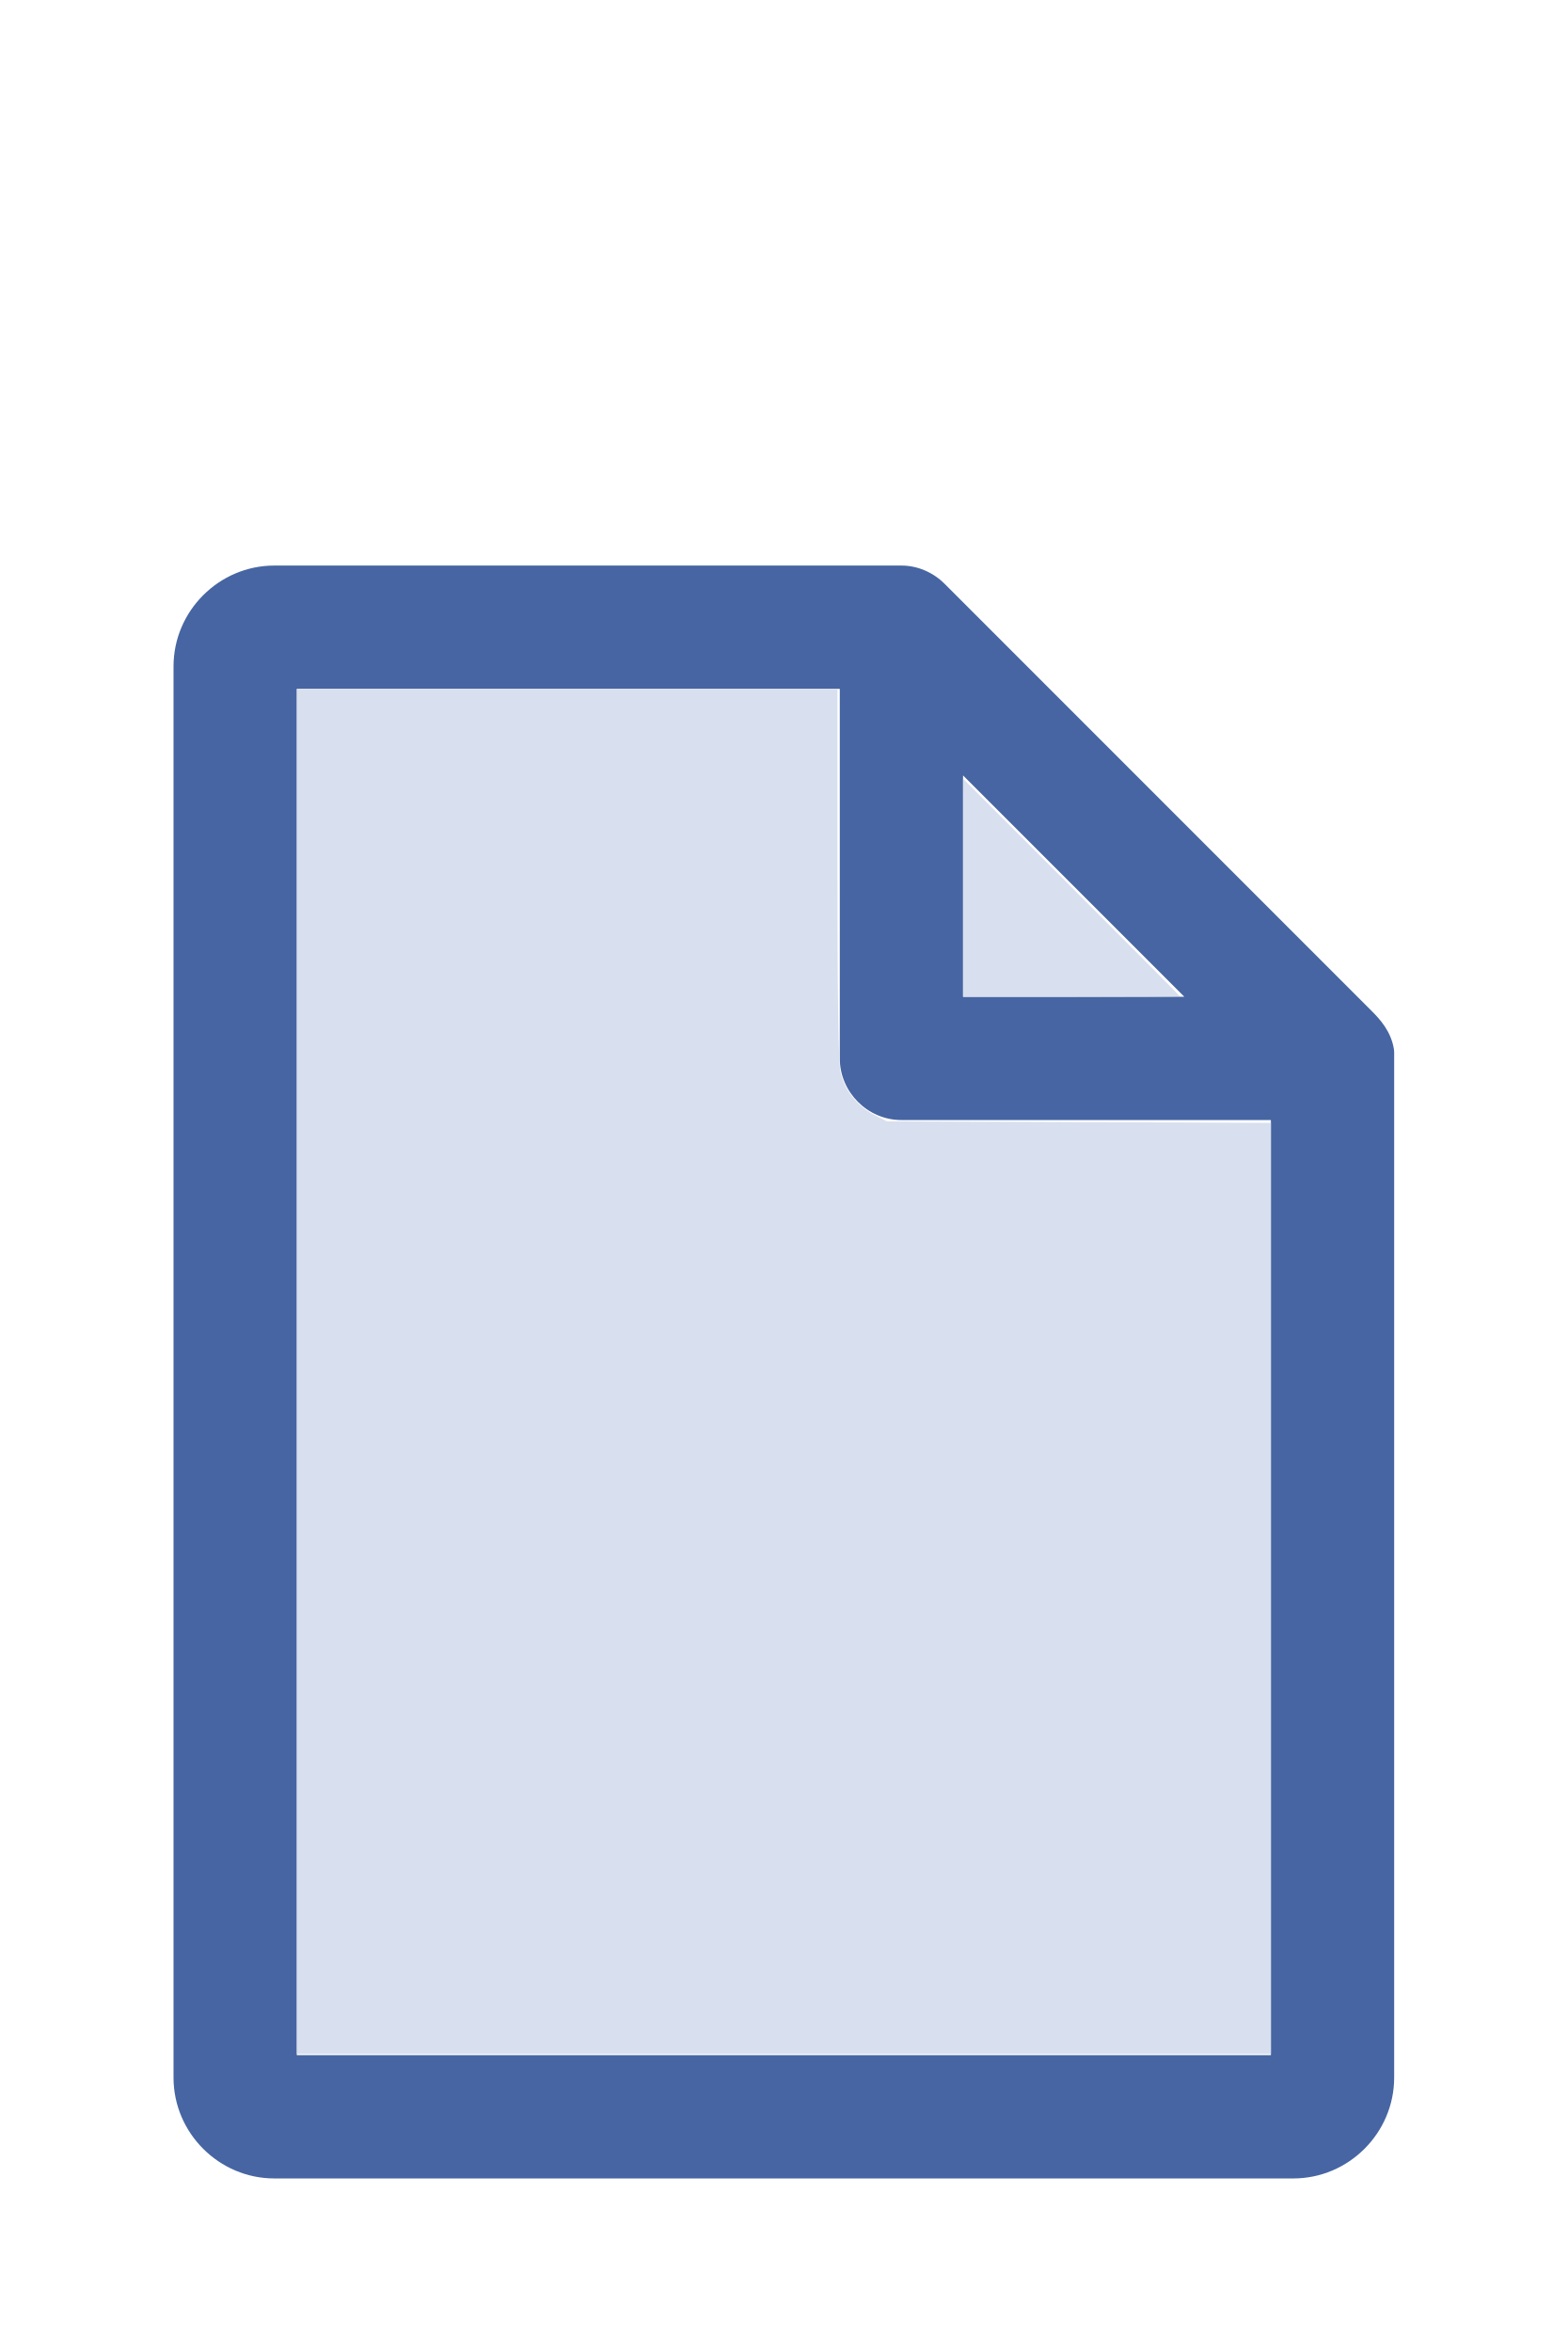
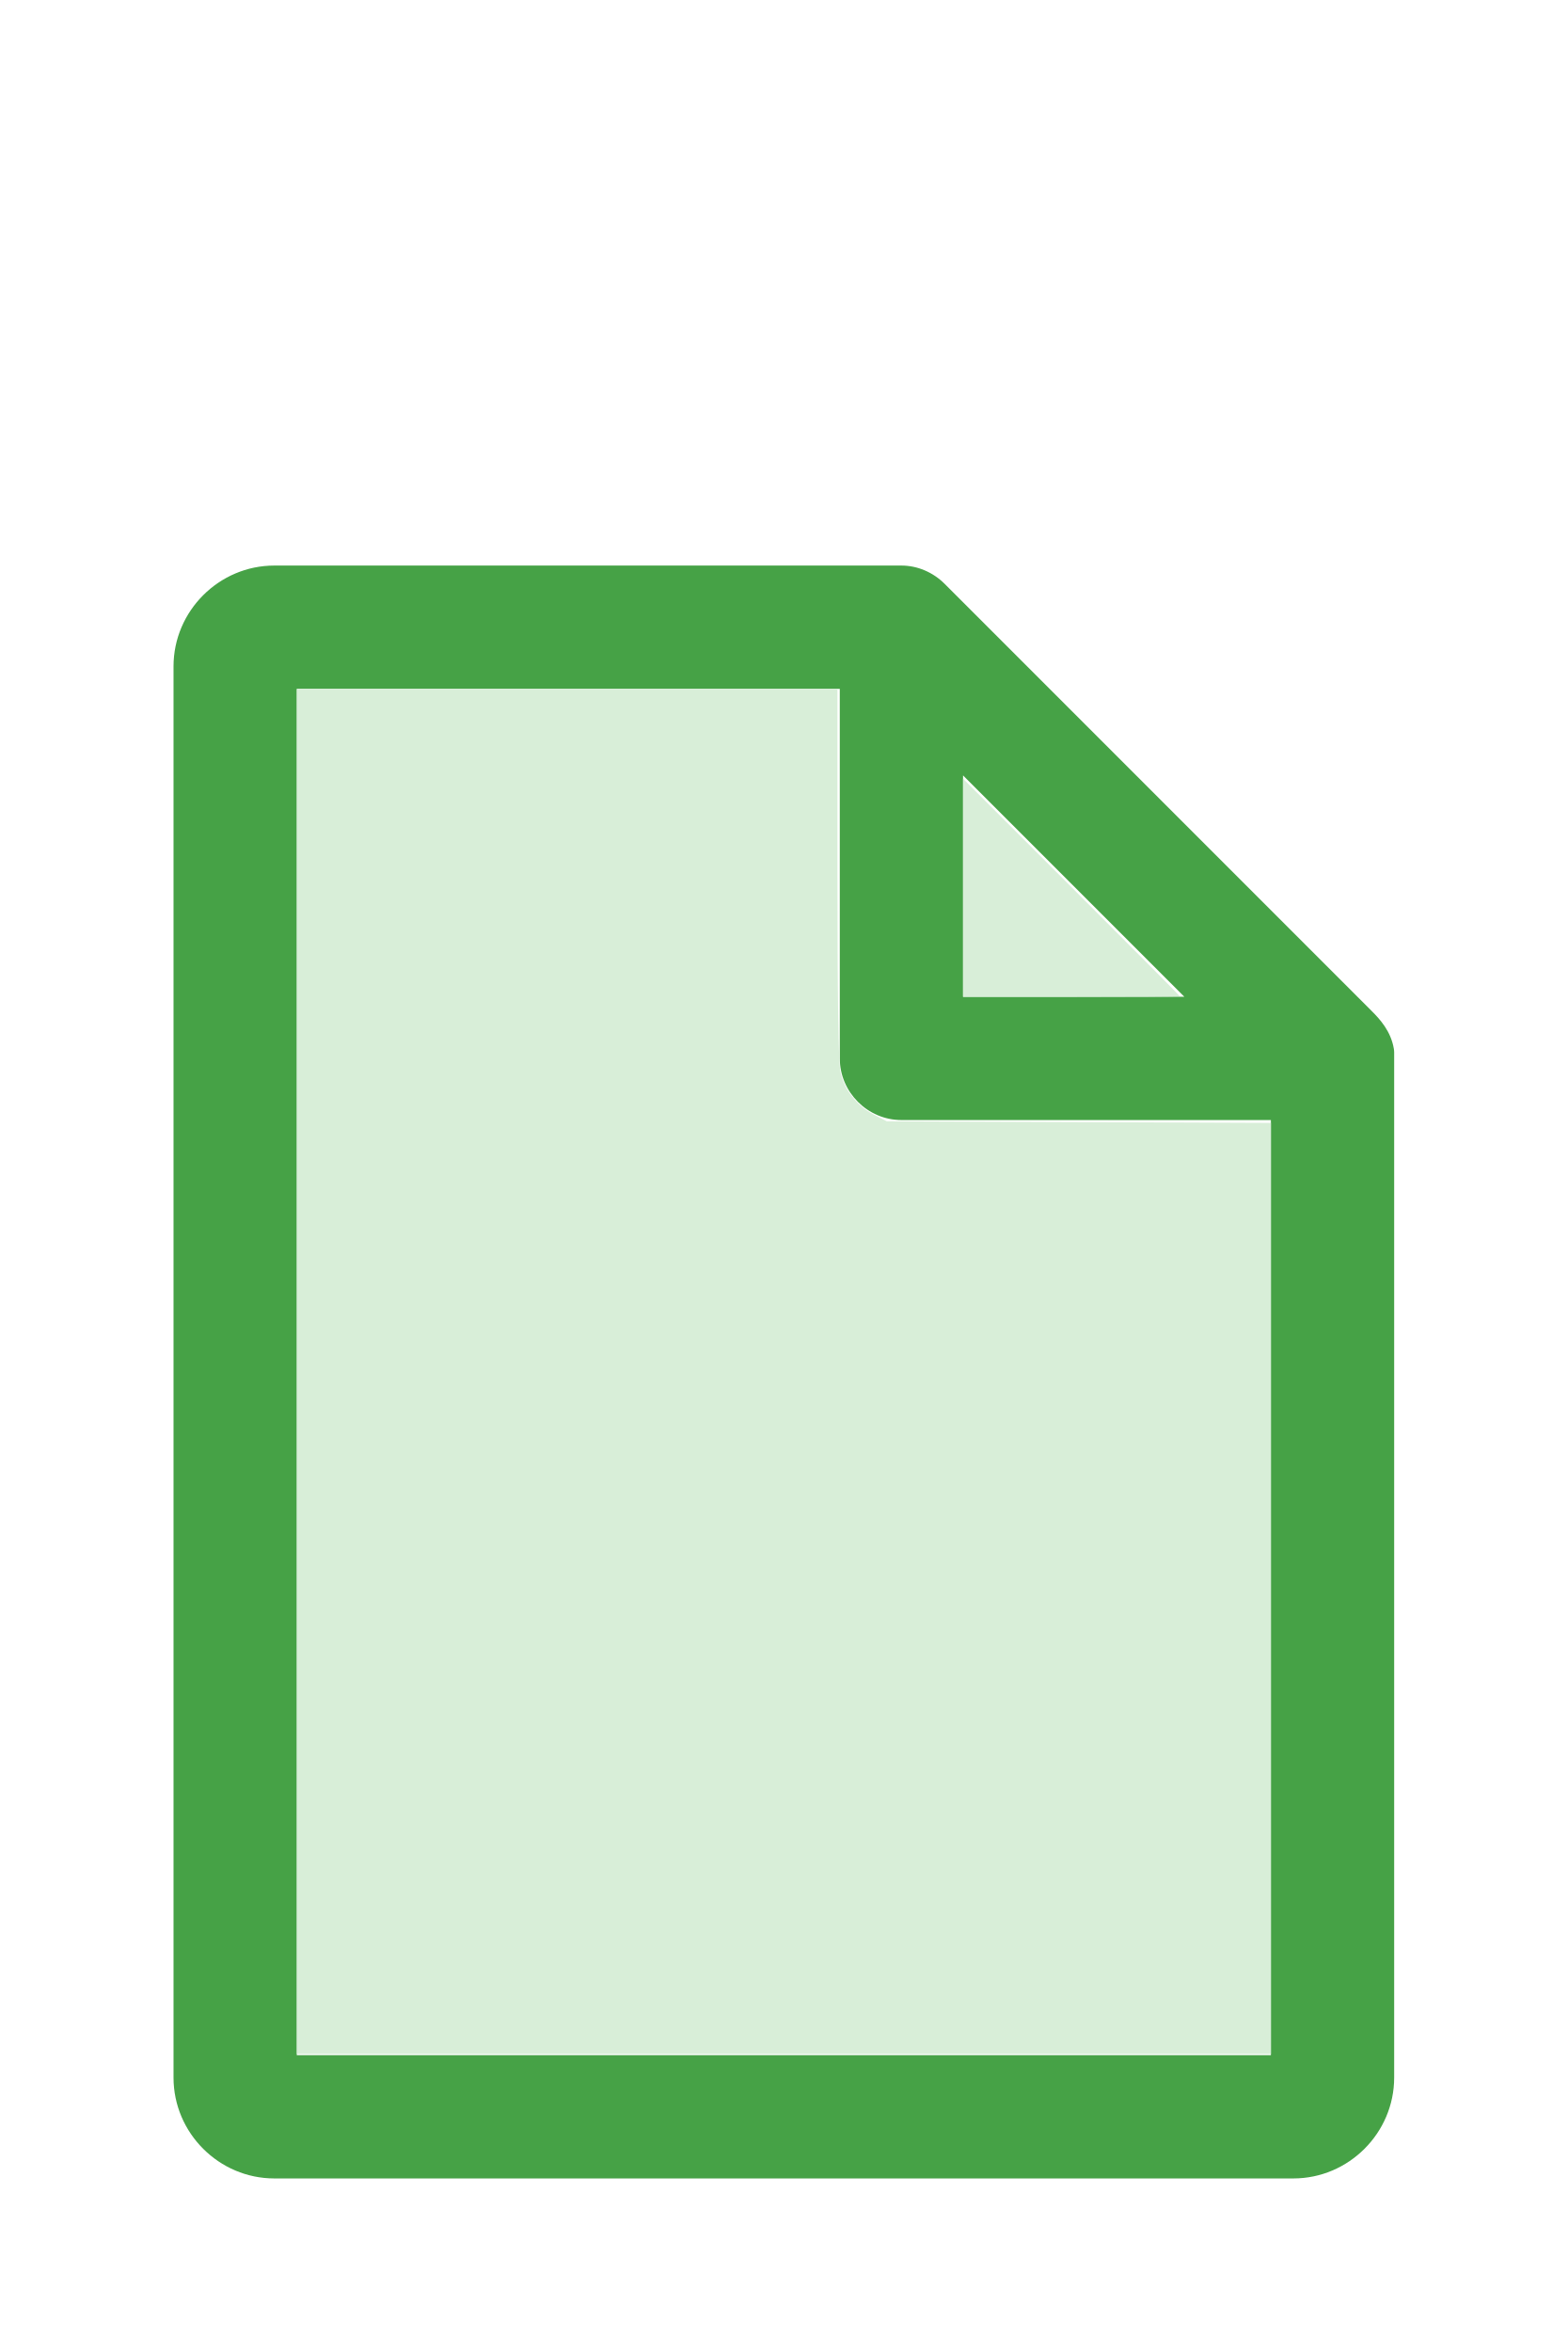
<svg xmlns="http://www.w3.org/2000/svg" version="1.1" width="16" height="24" viewBox="0 0 80 60" id="doc" xml:space="preserve">
-   <g style="fill:#4665A2">
+   <g style="fill:#46A246">
    <path d="m 14,-1.145 c -2.824,0 -5.145,2.32 -5.145,5.145 v 72 c 0,2.824 2.32,5.145 5.145,5.145 h 52 c 2.824,0 5.145,-2.32 5.145,-5.145 V 23.699 a 1.145,1.145 0 0 0 -0.016,-0.188 C 70.978,22.605 70.406,21.99 70.008,21.592 L 48.209,-0.209 C 47.606,-0.812 46.805,-1.145 46,-1.145 Z m 1.145,6.289 H 42.855 V 24 c 0,1.724 1.42,3.145 3.145,3.145 H 64.855 V 74.855 H 15.145 Z m 34,4.418 L 60.438,20.855 H 49.145 Z" />
  </g>
-   <g style="fill:#D8DFEE;stroke-width:0">
+   <g style="fill:#D8EED8;stroke-width:0">
    <path d="M 3.031,13.993 V 7.031 h 2.758 2.758 v 1.883 c 0,1.258 0.01,1.929 0.03,2.022 0.039,0.181 0.169,0.348 0.338,0.436 l 0.136,0.07 1.96,0.008 1.96,0.008 v 4.75 4.75 H 8 3.031 Z" transform="matrix(5,0,0,5,0,-30)" />
    <path d="M 9.829,9.058 V 7.946 l 1.106,1.106 c 0.608,0.608 1.106,1.109 1.106,1.113 0,0.004 -0.498,0.007 -1.106,0.007 H 9.829 Z" transform="matrix(5,0,0,5,0,-30)" />
  </g>
</svg>
